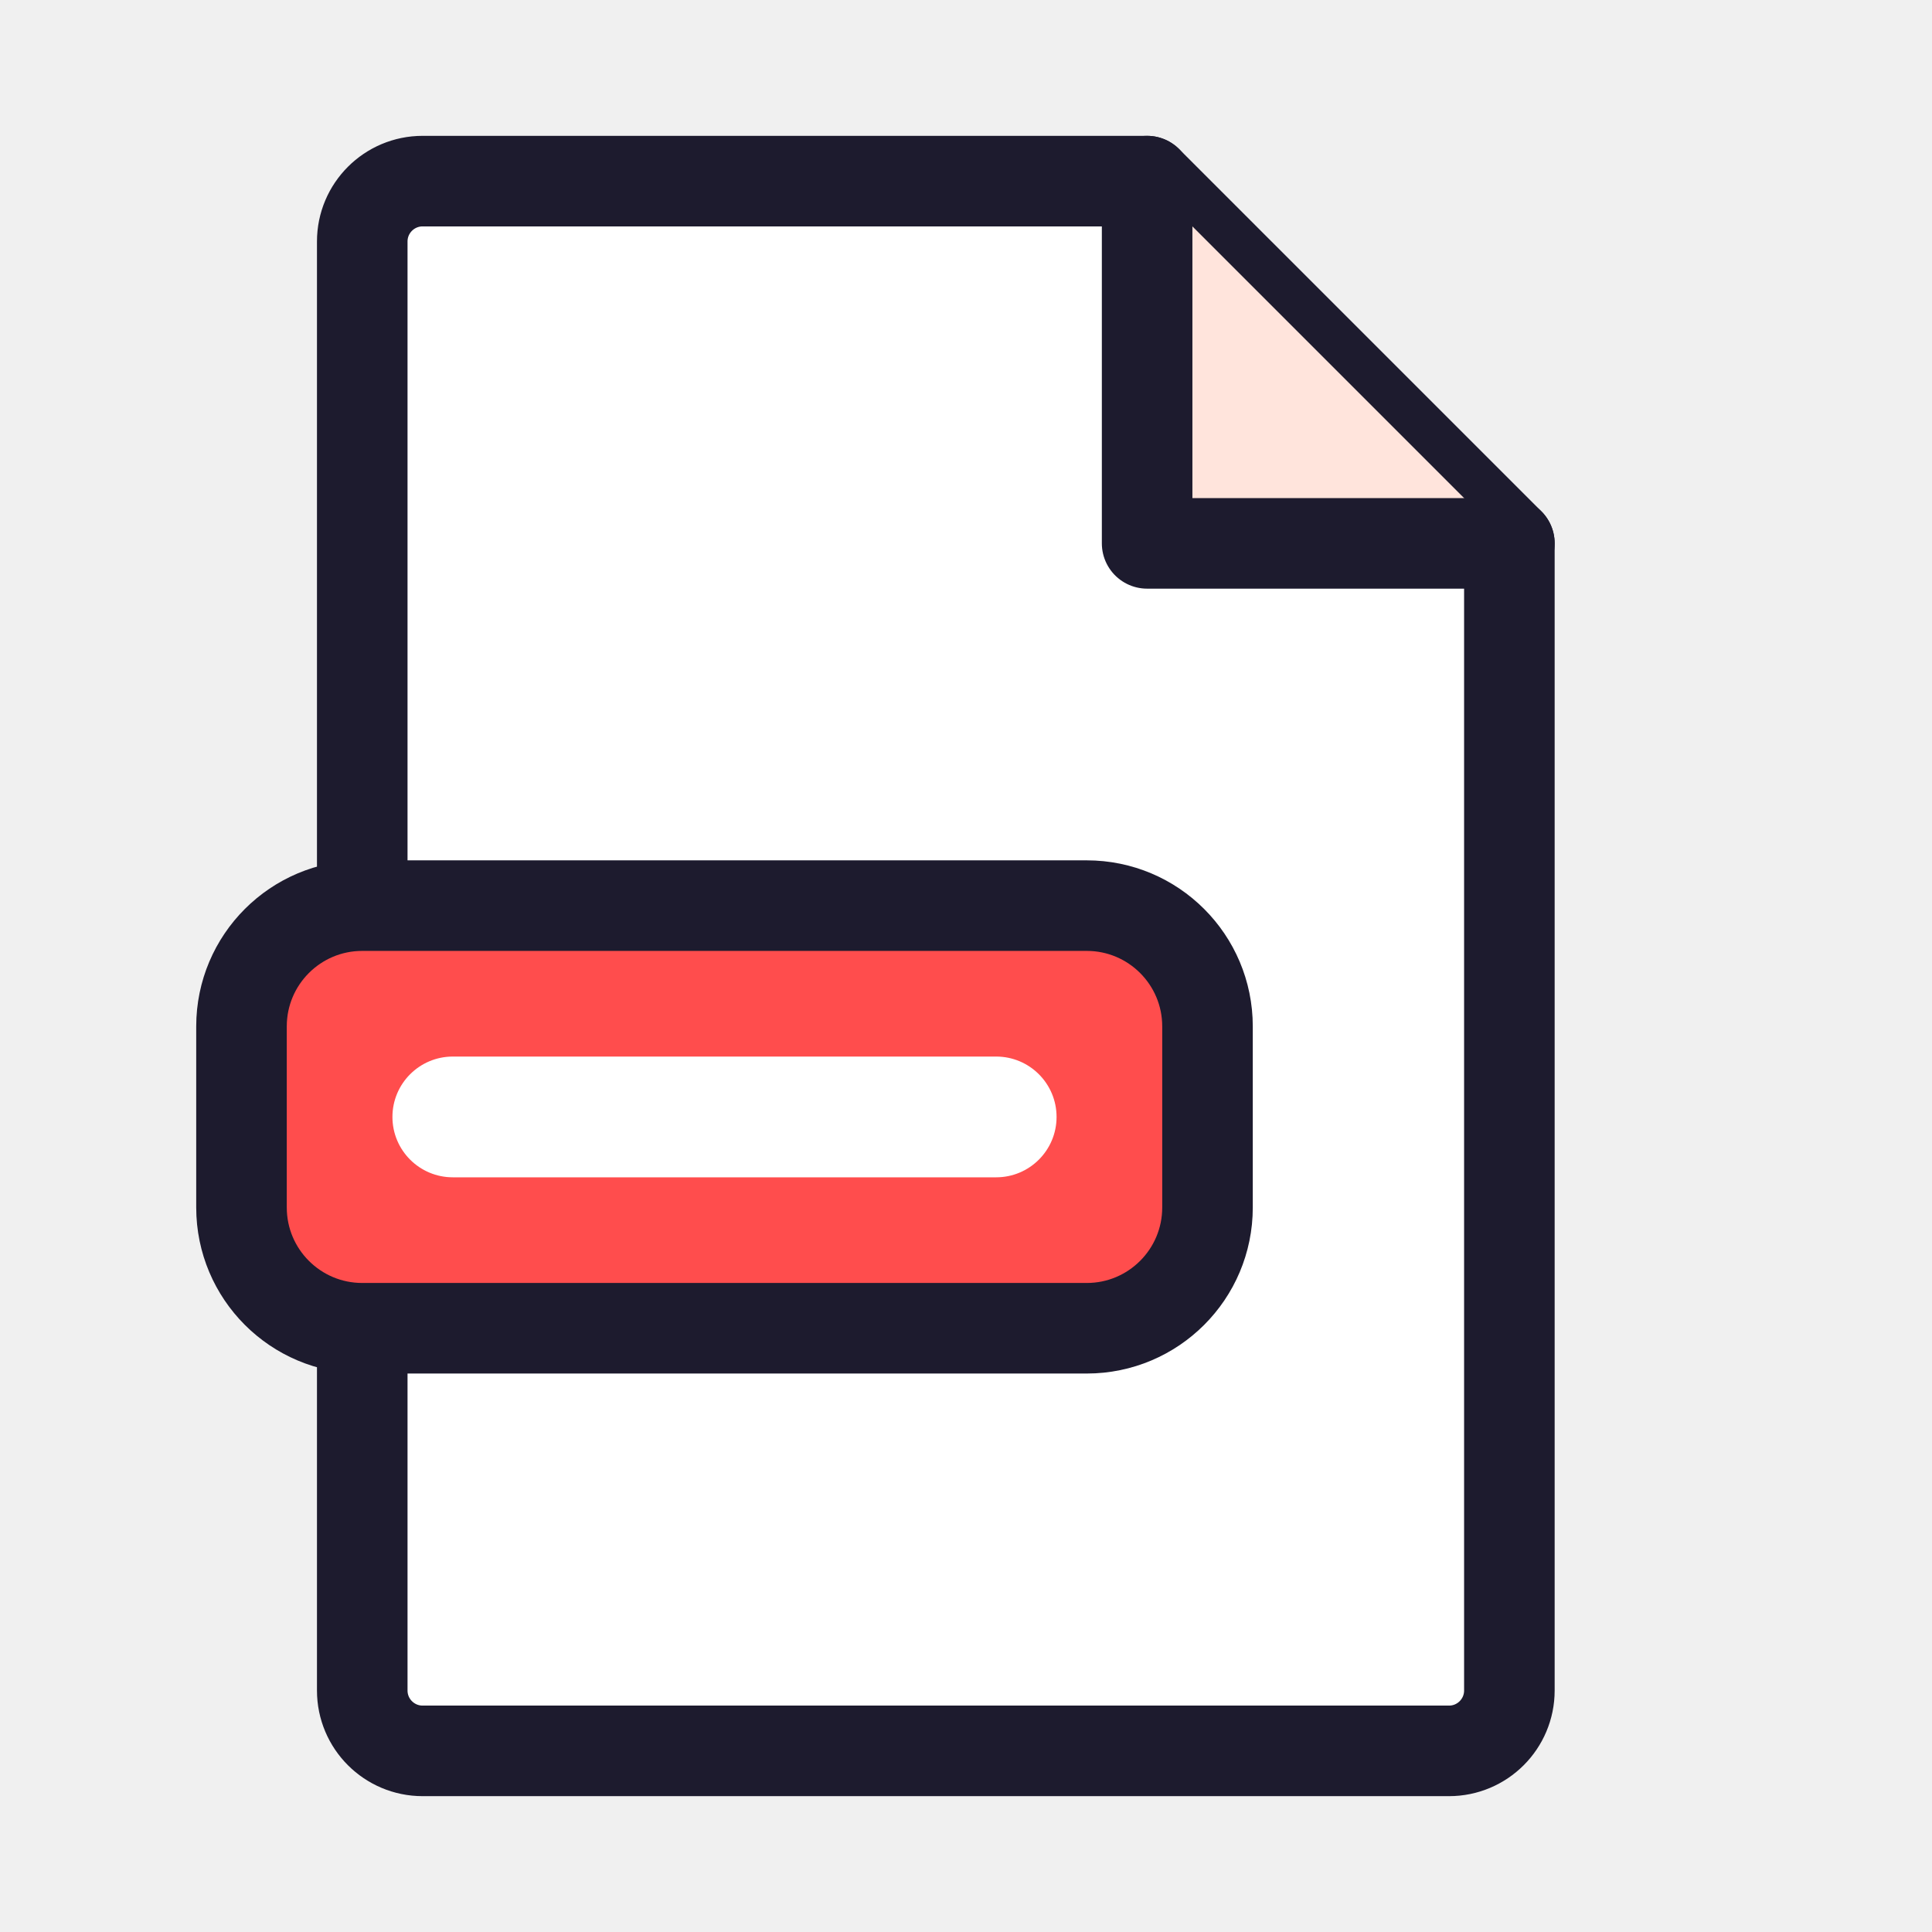
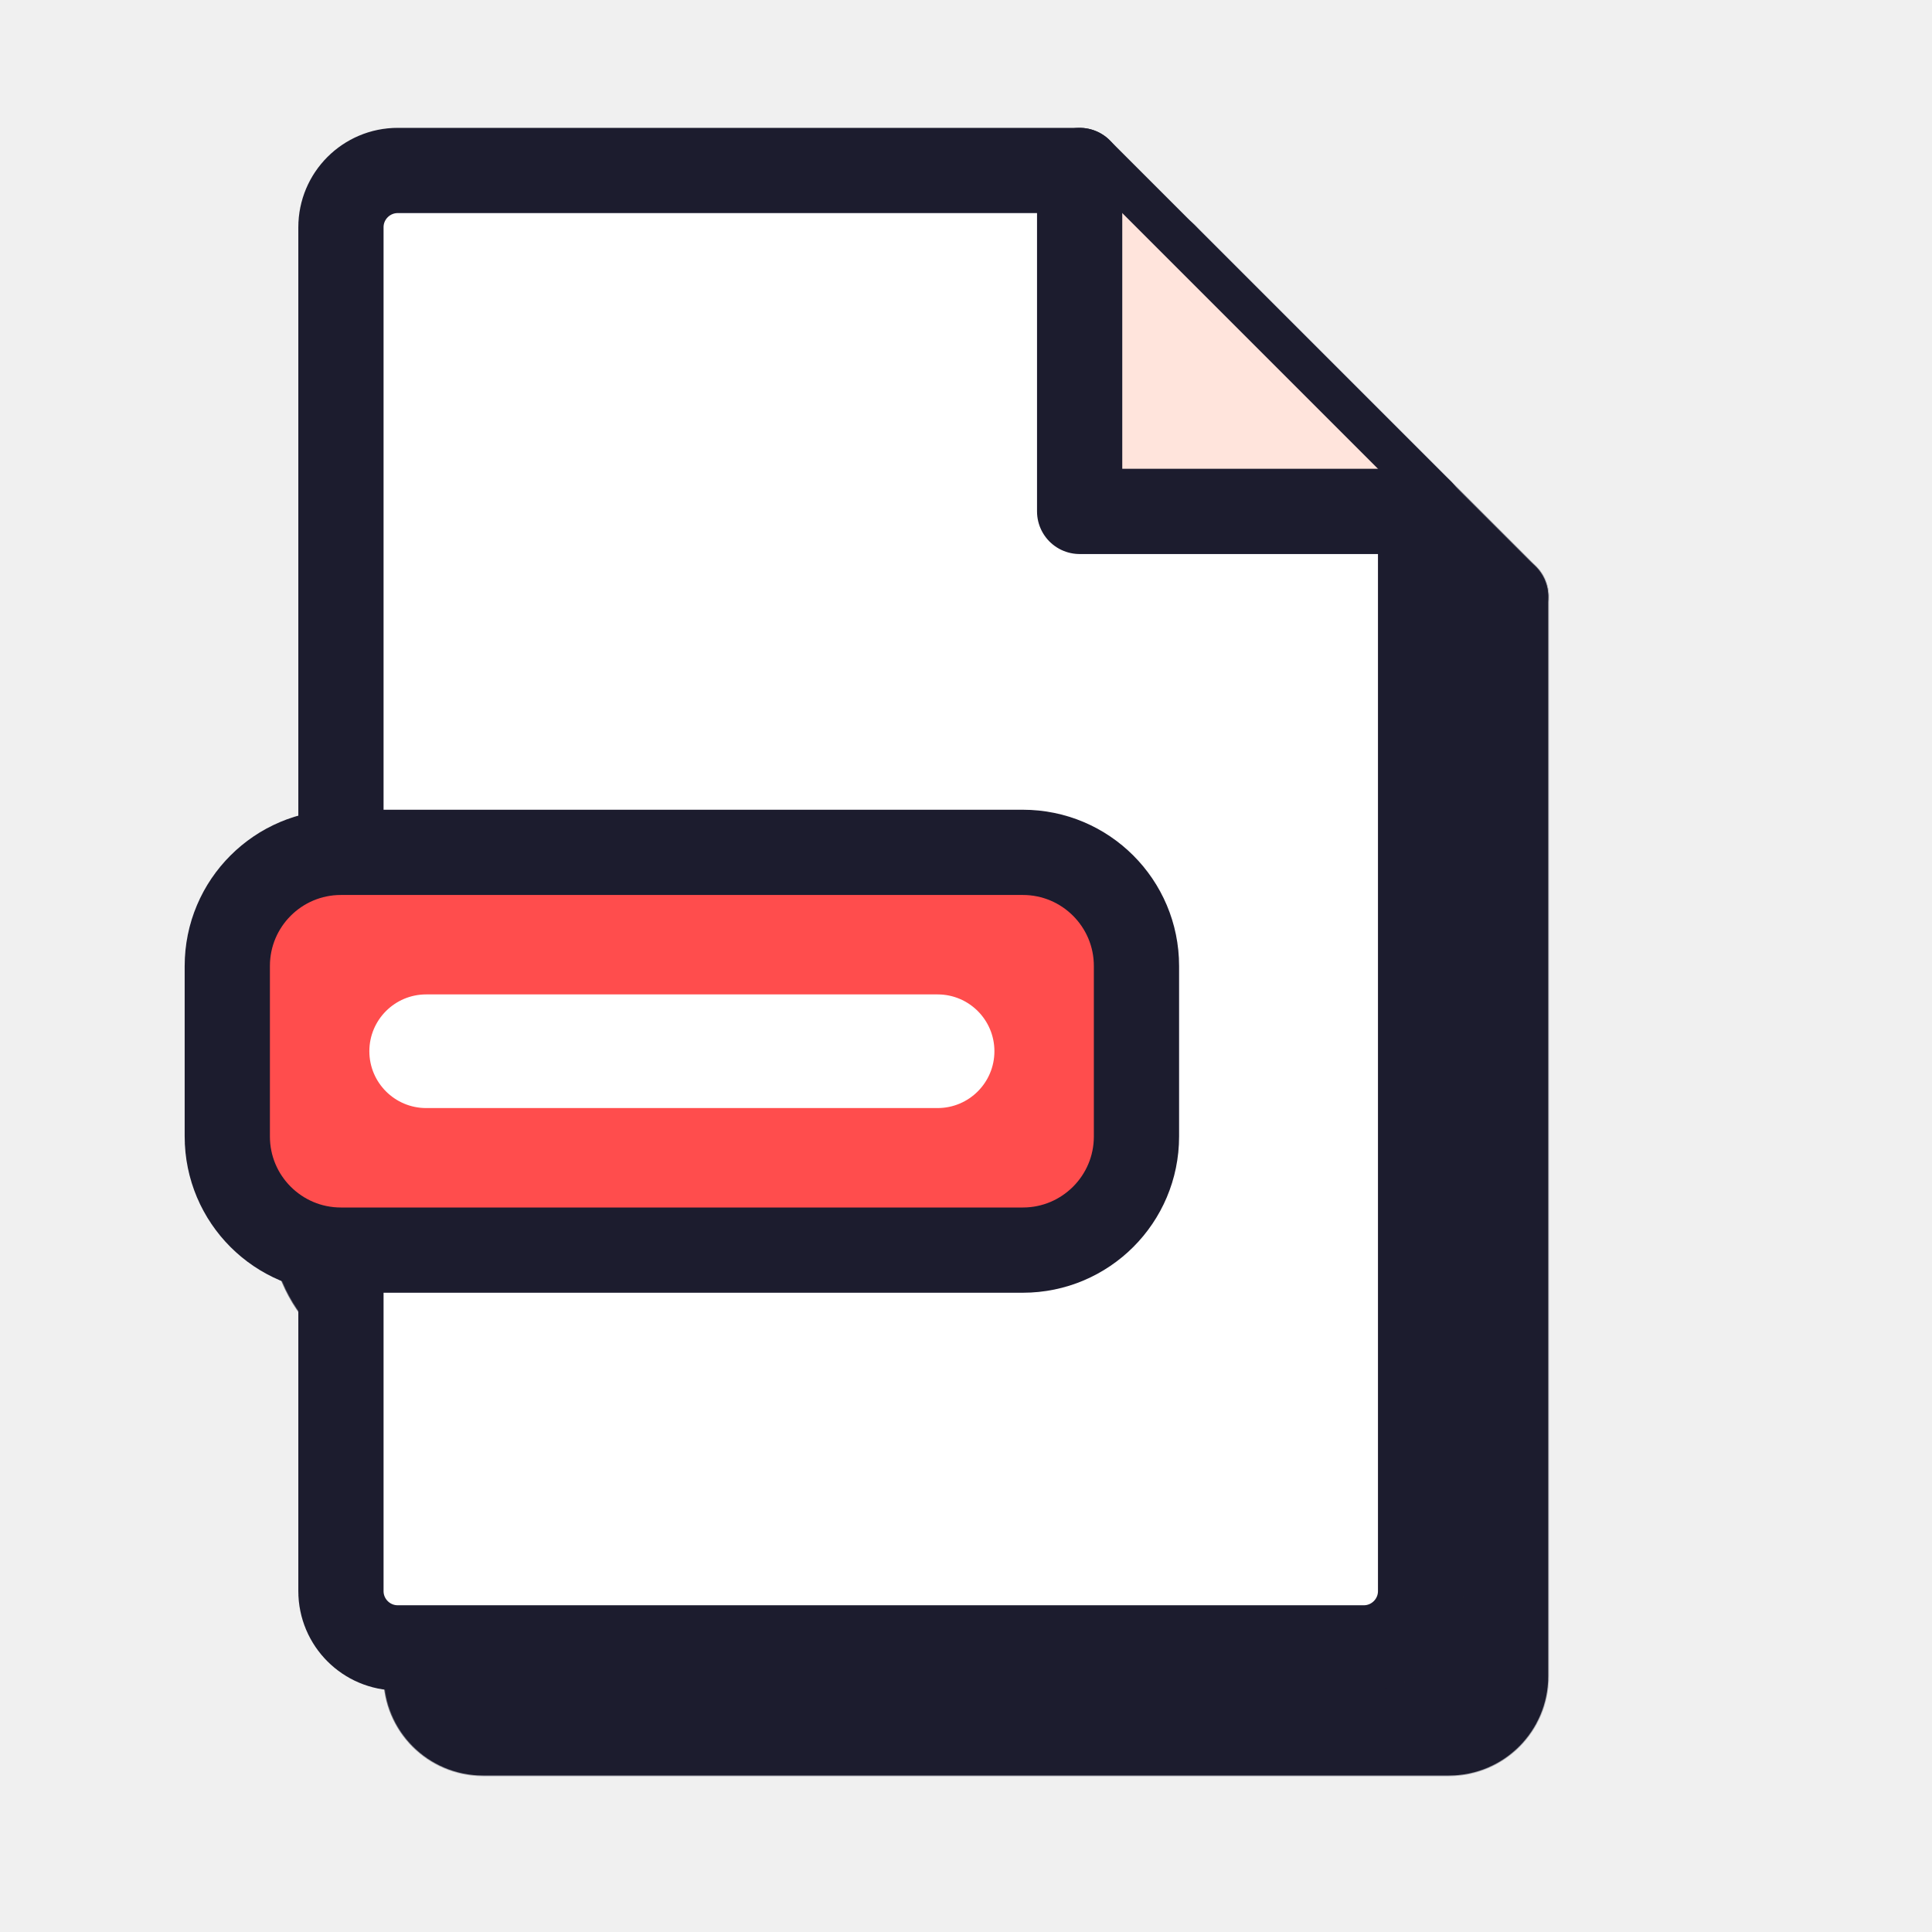
- <svg xmlns="http://www.w3.org/2000/svg" viewBox="0 0 64 64">
-   <path d="M14 6h24l12 12v38a2 2 0 0 1-2 2H14a2 2 0 0 1-2-2V8a2 2 0 0 1 2-2z" fill="#fff" stroke="#1d1b2e" stroke-width="3" stroke-linejoin="round" stroke-linecap="round" />
-   <path d="M38 6v12h12" fill="#ffe4dc" stroke="#1d1b2e" stroke-width="3" stroke-linejoin="round" stroke-linecap="round" />
-   <rect x="8" y="30" width="32" height="14" rx="4" fill="#ff4d4d" stroke="#1d1b2e" stroke-width="3" stroke-linejoin="round" stroke-linecap="round" />
-   <rect x="13" y="35" width="22" height="4" rx="2" fill="#fff" />
+ <svg xmlns="http://www.w3.org/2000/svg" viewBox="0 0 68 68">
+   <filter id="s" x="-10%" y="-10%" width="130%" height="130%">
+     <feDropShadow dx="3" dy="3" stdDeviation="0" flood-color="#1d1b2e" flood-opacity="1" />
+   </filter>
+   <g filter="url(#s)">
+     <path d="M14 6h24l12 12v38a2 2 0 0 1-2 2H14a2 2 0 0 1-2-2V8a2 2 0 0 1 2-2z" fill="#fff" stroke="#1d1b2e" stroke-width="3" stroke-linejoin="round" stroke-linecap="round" />
+     <path d="M38 6v12h12" fill="#ffe4dc" stroke="#1d1b2e" stroke-width="3" stroke-linejoin="round" stroke-linecap="round" />
+     <rect x="8" y="30" width="32" height="14" rx="4" fill="#ff4d4d" stroke="#1d1b2e" stroke-width="3" stroke-linejoin="round" stroke-linecap="round" />
+     <rect x="13" y="35" width="22" height="4" rx="2" fill="#fff" />
+   </g>
</svg>
